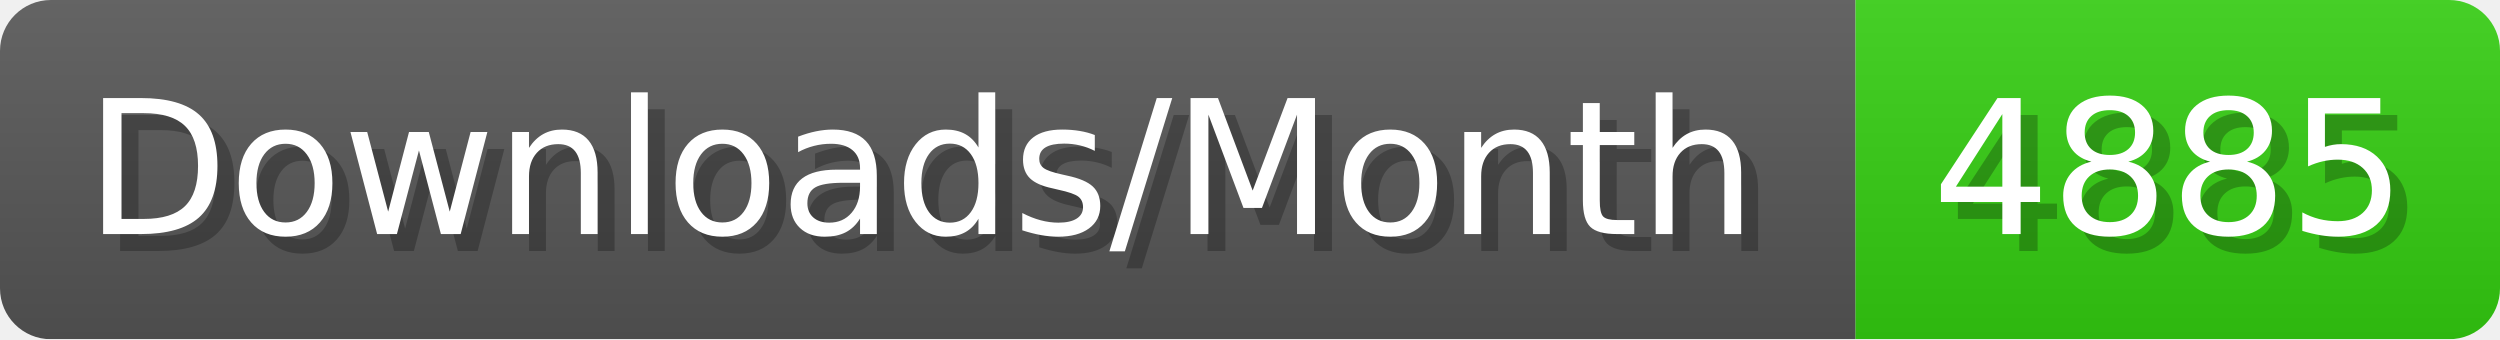
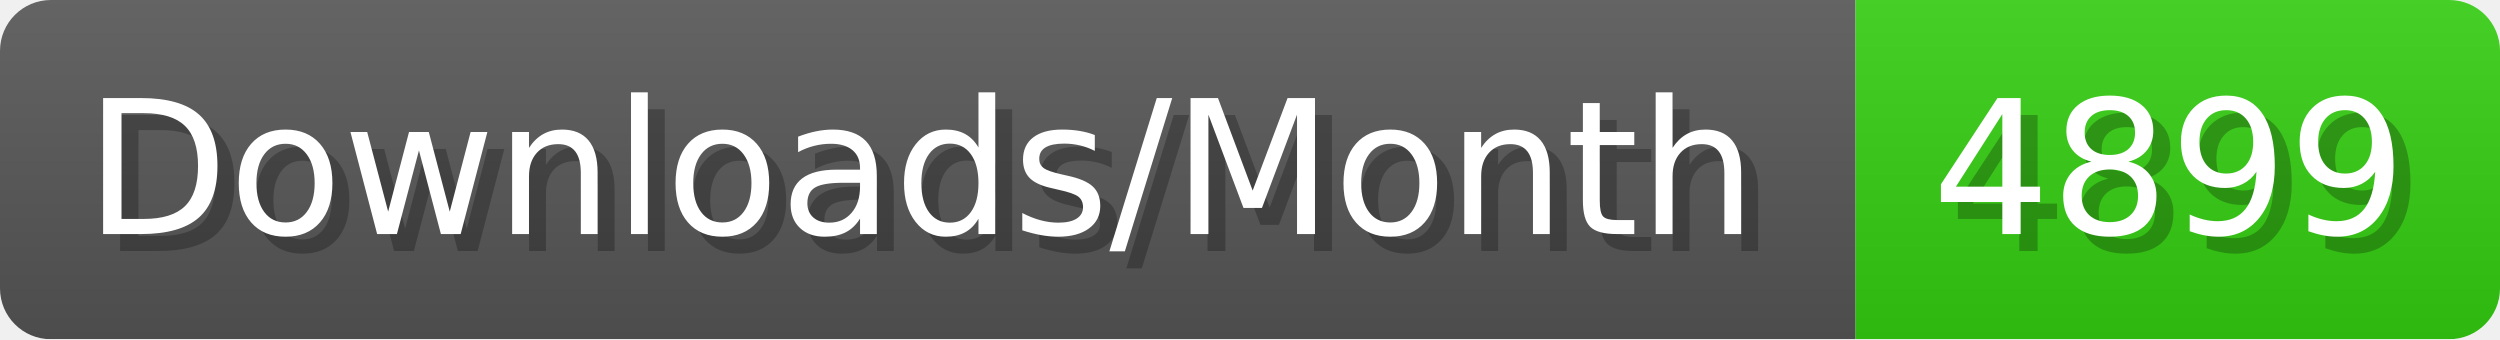
- <svg xmlns="http://www.w3.org/2000/svg" width="147.4" height="20" viewBox="0 0 1474 200" role="img" aria-label="Downloads/Month: 4885">
+ <svg xmlns="http://www.w3.org/2000/svg" width="147.4" height="20" viewBox="0 0 1474 200" role="img" aria-label="Downloads/Month: 4899">
  <linearGradient id="YlXUI" x2="0" y2="100%">
    <stop offset="0" stop-opacity=".1" stop-color="#EEE" />
    <stop offset="1" stop-opacity=".1" />
  </linearGradient>
  <mask id="JHhop">
    <rect width="1474" height="200" rx="30" fill="#FFF" />
  </mask>
  <g mask="url(#JHhop)">
    <rect width="1094" height="200" fill="#555" />
    <rect width="380" height="200" fill="#3C1" x="1094" />
    <rect width="1474" height="200" fill="url(#YlXUI)" />
  </g>
  <g aria-hidden="true" fill="#fff" text-anchor="start" font-family="Verdana,DejaVu Sans,sans-serif" font-size="110">
    <text x="60" y="148" textLength="994" fill="#000" opacity="0.25">Downloads/Month</text>
    <text x="50" y="138" textLength="994">Downloads/Month</text>
-     <text x="1149" y="148" textLength="280" fill="#000" opacity="0.25">4885</text>
-     <text x="1139" y="138" textLength="280">4885</text>
+     <text x="1149" y="148" textLength="280" fill="#000" opacity="0.25">4899</text>
+     <text x="1139" y="138" textLength="280">4899</text>
  </g>
</svg>
